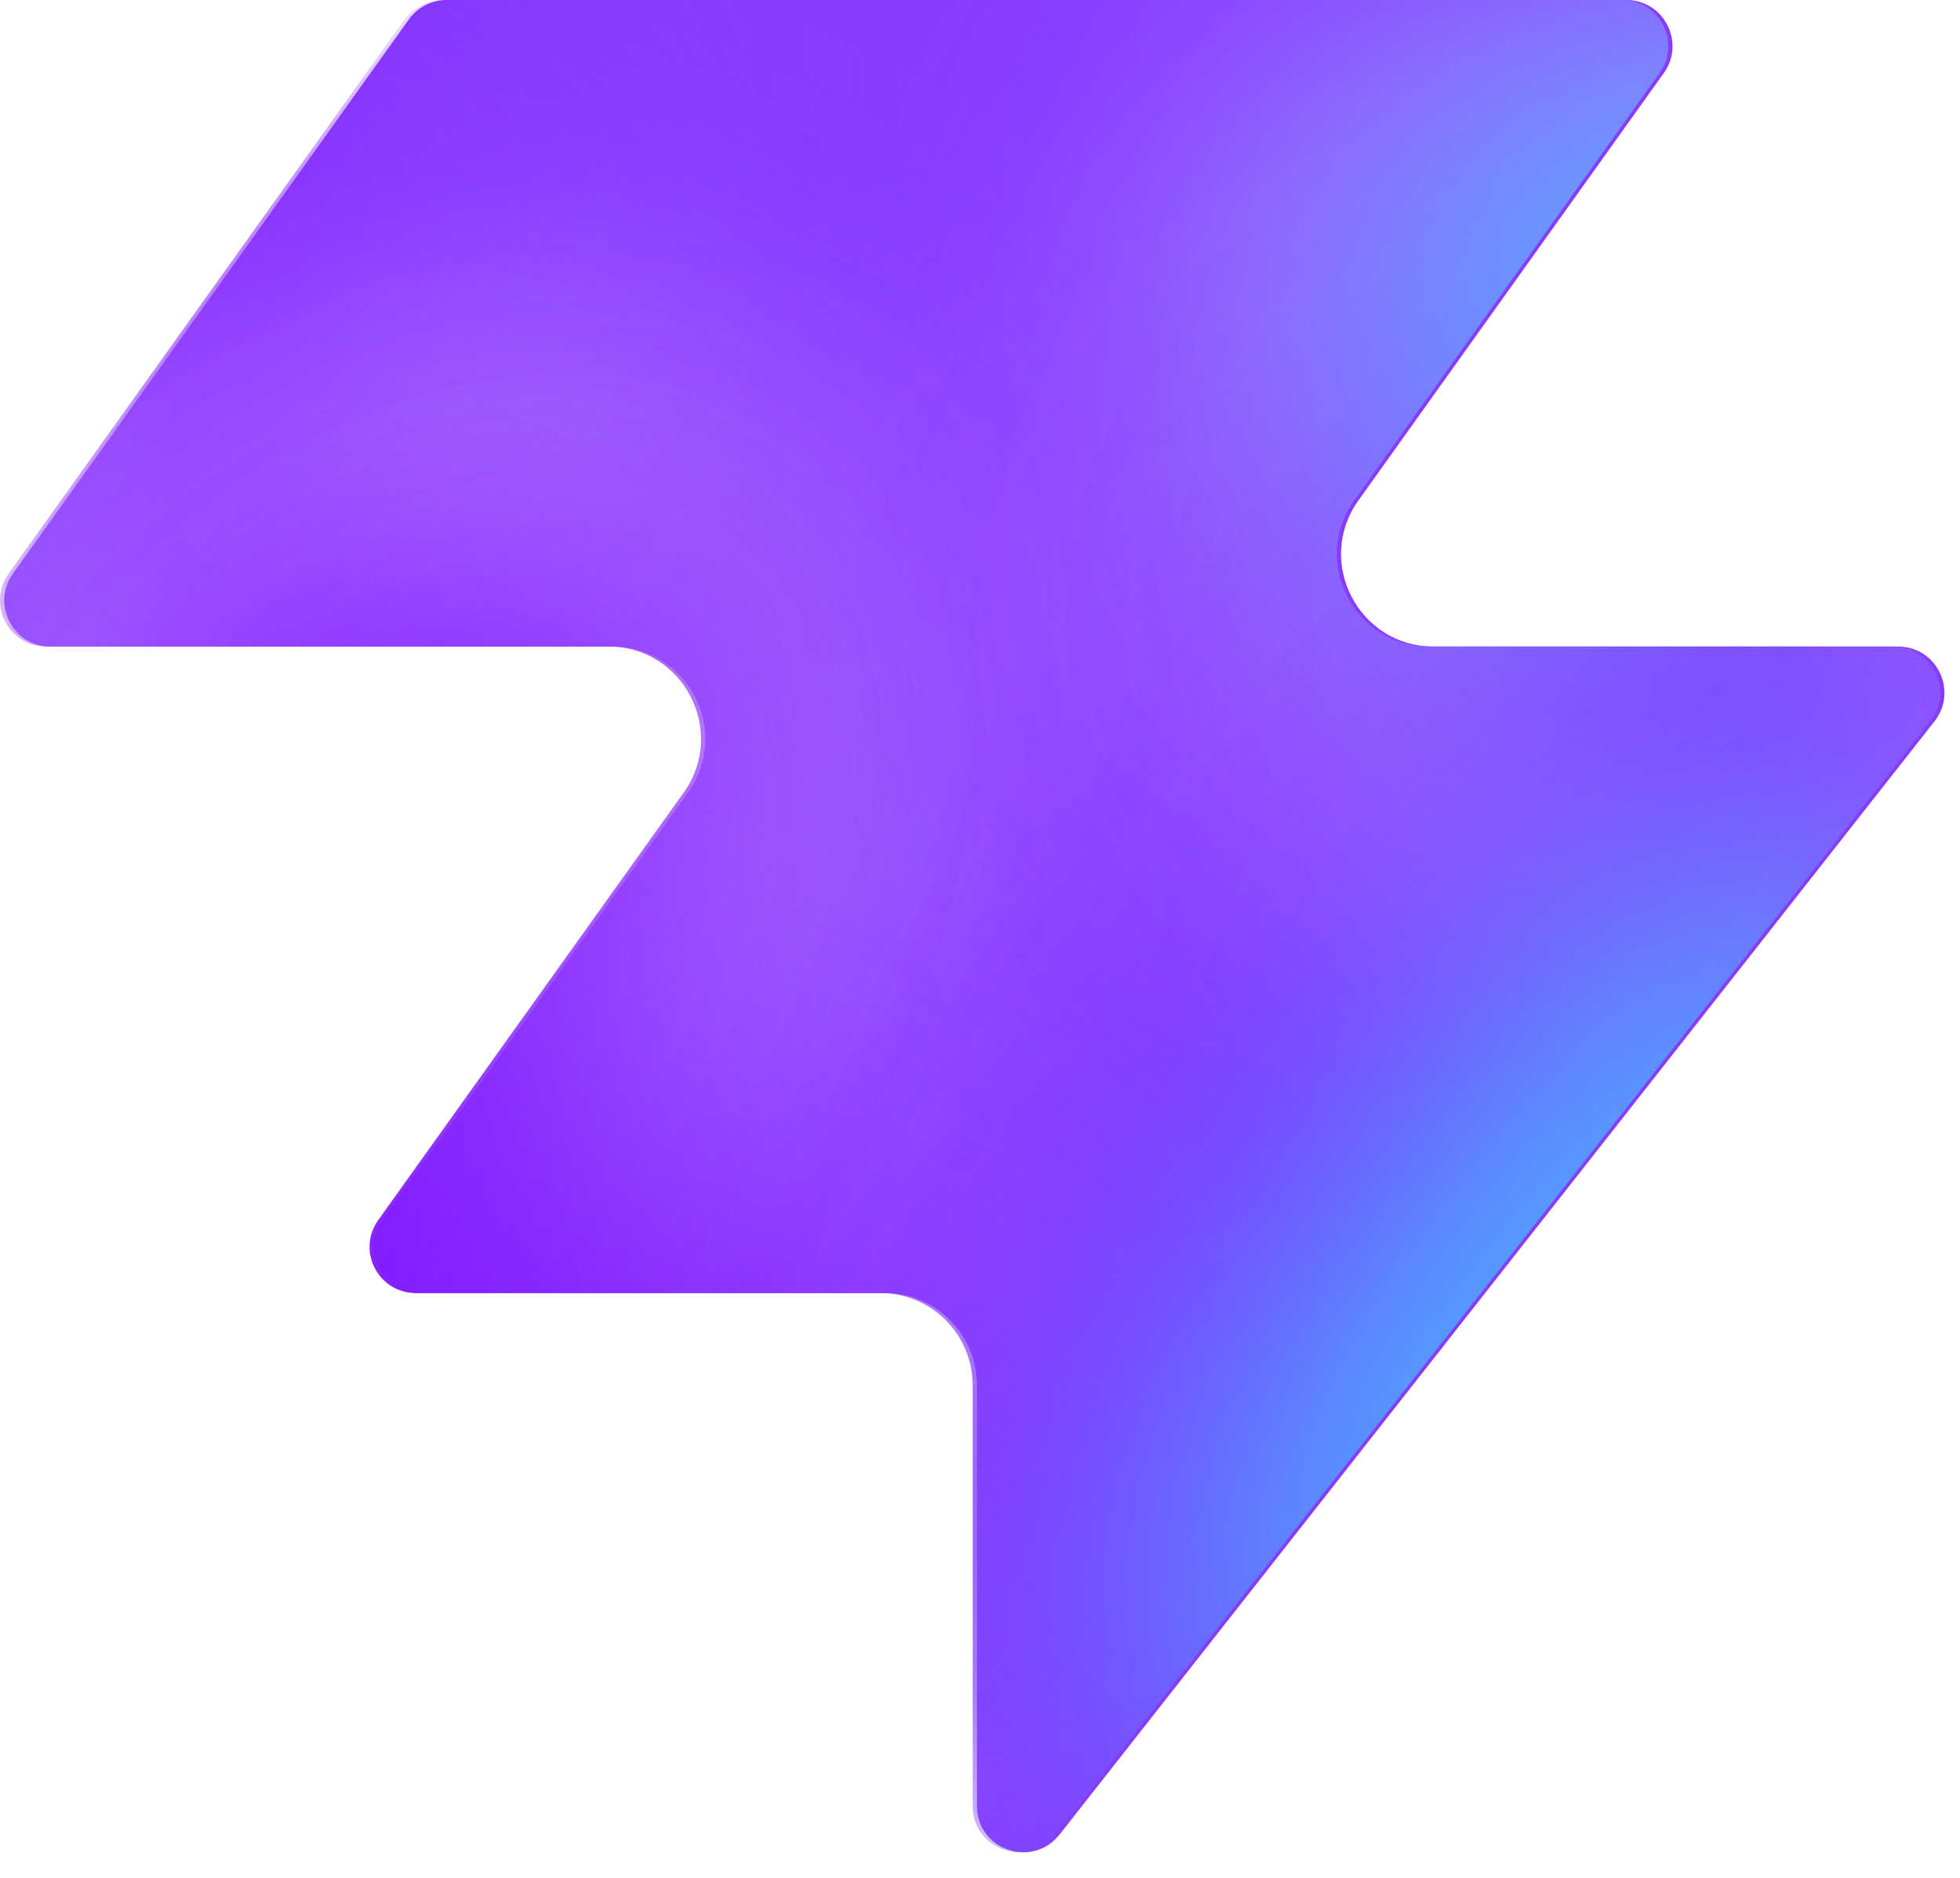
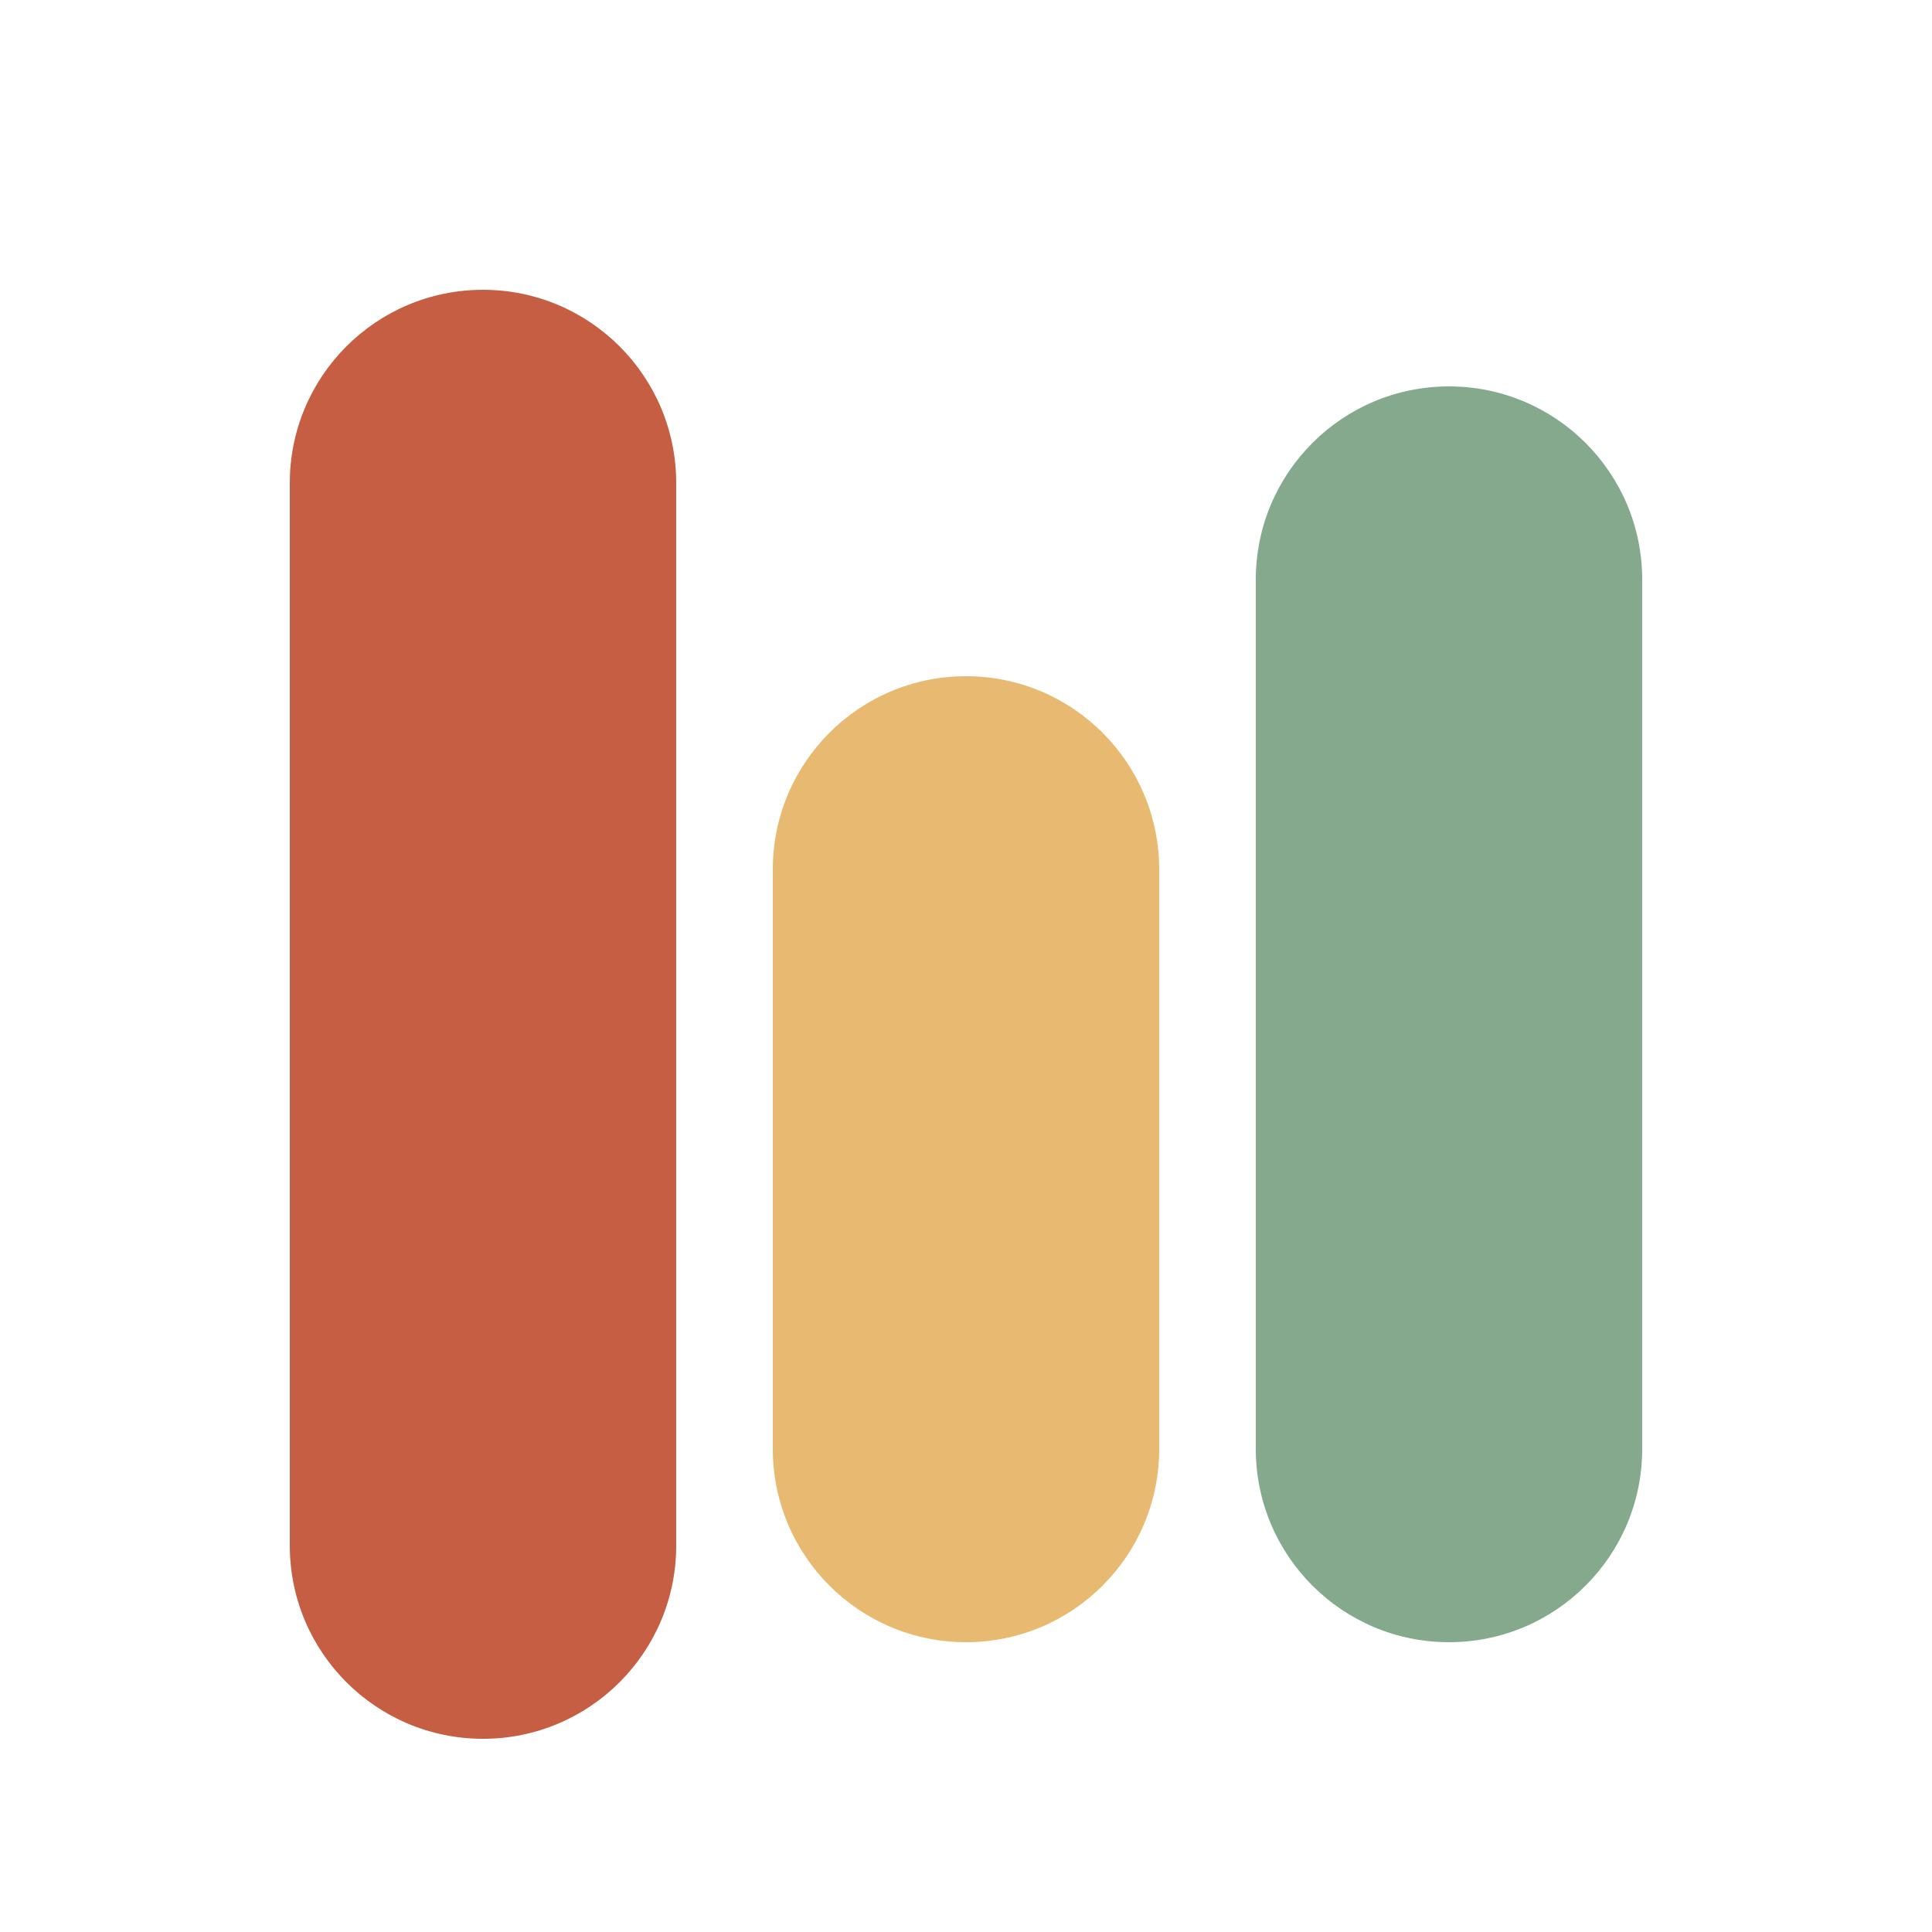
- <svg xmlns="http://www.w3.org/2000/svg" width="48" height="46" fill="none" viewBox="0 0 48 46">
-   <path fill="#863bff" d="M25.946 44.938c-.664.845-2.021.375-2.021-.698V33.937a2.26 2.26 0 0 0-2.262-2.262H10.287c-.92 0-1.456-1.04-.92-1.788l7.48-10.471c1.07-1.497 0-3.578-1.842-3.578H1.237c-.92 0-1.456-1.04-.92-1.788L10.013.474c.214-.297.556-.474.92-.474h28.894c.92 0 1.456 1.04.92 1.788l-7.48 10.471c-1.07 1.498 0 3.579 1.842 3.579h11.377c.943 0 1.473 1.088.89 1.83L25.947 44.94z" style="fill:#863bff;fill:color(display-p3 .525 .23 1);fill-opacity:1" />
-   <mask id="a" width="48" height="46" x="0" y="0" maskUnits="userSpaceOnUse" style="mask-type:alpha">
-     <path fill="#000" d="M25.842 44.938c-.664.844-2.021.375-2.021-.698V33.937a2.26 2.26 0 0 0-2.262-2.262H10.183c-.92 0-1.456-1.04-.92-1.788l7.48-10.471c1.07-1.498 0-3.579-1.842-3.579H1.133c-.92 0-1.456-1.04-.92-1.787L9.91.473c.214-.297.556-.474.92-.474h28.894c.92 0 1.456 1.04.92 1.788l-7.48 10.471c-1.07 1.498 0 3.578 1.842 3.578h11.377c.943 0 1.473 1.088.89 1.832L25.843 44.94z" style="fill:#000;fill-opacity:1" />
-   </mask>
-   <g mask="url(#a)">
-     <g filter="url(#b)">
-       <ellipse cx="5.508" cy="14.704" fill="#ede6ff" rx="5.508" ry="14.704" style="fill:#ede6ff;fill:color(display-p3 .927 .903 1);fill-opacity:1" transform="matrix(.00324 1 1 -.00324 -4.47 31.516)" />
-     </g>
-     <g filter="url(#c)">
-       <ellipse cx="10.399" cy="29.851" fill="#ede6ff" rx="10.399" ry="29.851" style="fill:#ede6ff;fill:color(display-p3 .927 .903 1);fill-opacity:1" transform="matrix(.00324 1 1 -.00324 -39.328 7.883)" />
-     </g>
-     <g filter="url(#d)">
-       <ellipse cx="5.508" cy="30.487" fill="#7e14ff" rx="5.508" ry="30.487" style="fill:#7e14ff;fill:color(display-p3 .492 .077 1);fill-opacity:1" transform="rotate(89.814 -25.913 -14.639)scale(1 -1)" />
-     </g>
-     <g filter="url(#e)">
-       <ellipse cx="5.508" cy="30.599" fill="#7e14ff" rx="5.508" ry="30.599" style="fill:#7e14ff;fill:color(display-p3 .492 .077 1);fill-opacity:1" transform="rotate(89.814 -32.644 -3.334)scale(1 -1)" />
-     </g>
-     <g filter="url(#f)">
-       <ellipse cx="5.508" cy="30.599" fill="#7e14ff" rx="5.508" ry="30.599" style="fill:#7e14ff;fill:color(display-p3 .492 .077 1);fill-opacity:1" transform="matrix(.00324 1 1 -.00324 -34.34 30.47)" />
-     </g>
-     <g filter="url(#g)">
-       <ellipse cx="14.072" cy="22.078" fill="#ede6ff" rx="14.072" ry="22.078" style="fill:#ede6ff;fill:color(display-p3 .927 .903 1);fill-opacity:1" transform="rotate(93.35 24.506 48.493)scale(-1 1)" />
-     </g>
-     <g filter="url(#h)">
-       <ellipse cx="3.47" cy="21.501" fill="#7e14ff" rx="3.47" ry="21.501" style="fill:#7e14ff;fill:color(display-p3 .492 .077 1);fill-opacity:1" transform="rotate(89.009 28.708 47.59)scale(-1 1)" />
-     </g>
-     <g filter="url(#i)">
-       <ellipse cx="3.47" cy="21.501" fill="#7e14ff" rx="3.47" ry="21.501" style="fill:#7e14ff;fill:color(display-p3 .492 .077 1);fill-opacity:1" transform="rotate(89.009 28.708 47.59)scale(-1 1)" />
-     </g>
-     <g filter="url(#j)">
-       <ellipse cx=".387" cy="8.972" fill="#7e14ff" rx="4.407" ry="29.108" style="fill:#7e14ff;fill:color(display-p3 .492 .077 1);fill-opacity:1" transform="rotate(39.51 .387 8.972)" />
-     </g>
-     <g filter="url(#k)">
-       <ellipse cx="47.523" cy="-6.092" fill="#7e14ff" rx="4.407" ry="29.108" style="fill:#7e14ff;fill:color(display-p3 .492 .077 1);fill-opacity:1" transform="rotate(37.892 47.523 -6.092)" />
-     </g>
-     <g filter="url(#l)">
-       <ellipse cx="41.412" cy="6.333" fill="#47bfff" rx="5.971" ry="9.665" style="fill:#47bfff;fill:color(display-p3 .28 .748 1);fill-opacity:1" transform="rotate(37.892 41.412 6.333)" />
-     </g>
-     <g filter="url(#m)">
-       <ellipse cx="-1.879" cy="38.332" fill="#7e14ff" rx="4.407" ry="29.108" style="fill:#7e14ff;fill:color(display-p3 .492 .077 1);fill-opacity:1" transform="rotate(37.892 -1.88 38.332)" />
-     </g>
-     <g filter="url(#n)">
-       <ellipse cx="-1.879" cy="38.332" fill="#7e14ff" rx="4.407" ry="29.108" style="fill:#7e14ff;fill:color(display-p3 .492 .077 1);fill-opacity:1" transform="rotate(37.892 -1.88 38.332)" />
-     </g>
-     <g filter="url(#o)">
-       <ellipse cx="35.651" cy="29.907" fill="#7e14ff" rx="4.407" ry="29.108" style="fill:#7e14ff;fill:color(display-p3 .492 .077 1);fill-opacity:1" transform="rotate(37.892 35.651 29.907)" />
-     </g>
-     <g filter="url(#p)">
-       <ellipse cx="38.418" cy="32.4" fill="#47bfff" rx="5.971" ry="15.297" style="fill:#47bfff;fill:color(display-p3 .28 .748 1);fill-opacity:1" transform="rotate(37.892 38.418 32.4)" />
-     </g>
-   </g>
-   <defs>
-     <filter id="b" width="60.045" height="41.654" x="-19.77" y="16.149" color-interpolation-filters="sRGB" filterUnits="userSpaceOnUse">
-       <feFlood flood-opacity="0" result="BackgroundImageFix" />
-       <feBlend in="SourceGraphic" in2="BackgroundImageFix" result="shape" />
-       <feGaussianBlur result="effect1_foregroundBlur_2002_17158" stdDeviation="7.659" />
-     </filter>
-     <filter id="c" width="90.34" height="51.437" x="-54.613" y="-7.533" color-interpolation-filters="sRGB" filterUnits="userSpaceOnUse">
-       <feFlood flood-opacity="0" result="BackgroundImageFix" />
-       <feBlend in="SourceGraphic" in2="BackgroundImageFix" result="shape" />
-       <feGaussianBlur result="effect1_foregroundBlur_2002_17158" stdDeviation="7.659" />
-     </filter>
-     <filter id="d" width="79.355" height="29.4" x="-49.64" y="2.03" color-interpolation-filters="sRGB" filterUnits="userSpaceOnUse">
-       <feFlood flood-opacity="0" result="BackgroundImageFix" />
-       <feBlend in="SourceGraphic" in2="BackgroundImageFix" result="shape" />
-       <feGaussianBlur result="effect1_foregroundBlur_2002_17158" stdDeviation="4.596" />
-     </filter>
-     <filter id="e" width="79.579" height="29.4" x="-45.045" y="20.029" color-interpolation-filters="sRGB" filterUnits="userSpaceOnUse">
-       <feFlood flood-opacity="0" result="BackgroundImageFix" />
-       <feBlend in="SourceGraphic" in2="BackgroundImageFix" result="shape" />
-       <feGaussianBlur result="effect1_foregroundBlur_2002_17158" stdDeviation="4.596" />
-     </filter>
-     <filter id="f" width="79.579" height="29.4" x="-43.513" y="21.178" color-interpolation-filters="sRGB" filterUnits="userSpaceOnUse">
-       <feFlood flood-opacity="0" result="BackgroundImageFix" />
-       <feBlend in="SourceGraphic" in2="BackgroundImageFix" result="shape" />
-       <feGaussianBlur result="effect1_foregroundBlur_2002_17158" stdDeviation="4.596" />
-     </filter>
-     <filter id="g" width="74.749" height="58.852" x="15.756" y="-17.901" color-interpolation-filters="sRGB" filterUnits="userSpaceOnUse">
-       <feFlood flood-opacity="0" result="BackgroundImageFix" />
-       <feBlend in="SourceGraphic" in2="BackgroundImageFix" result="shape" />
-       <feGaussianBlur result="effect1_foregroundBlur_2002_17158" stdDeviation="7.659" />
-     </filter>
-     <filter id="h" width="61.377" height="25.362" x="23.548" y="2.284" color-interpolation-filters="sRGB" filterUnits="userSpaceOnUse">
-       <feFlood flood-opacity="0" result="BackgroundImageFix" />
-       <feBlend in="SourceGraphic" in2="BackgroundImageFix" result="shape" />
-       <feGaussianBlur result="effect1_foregroundBlur_2002_17158" stdDeviation="4.596" />
-     </filter>
-     <filter id="i" width="61.377" height="25.362" x="23.548" y="2.284" color-interpolation-filters="sRGB" filterUnits="userSpaceOnUse">
-       <feFlood flood-opacity="0" result="BackgroundImageFix" />
-       <feBlend in="SourceGraphic" in2="BackgroundImageFix" result="shape" />
-       <feGaussianBlur result="effect1_foregroundBlur_2002_17158" stdDeviation="4.596" />
-     </filter>
-     <filter id="j" width="56.045" height="63.649" x="-27.636" y="-22.853" color-interpolation-filters="sRGB" filterUnits="userSpaceOnUse">
-       <feFlood flood-opacity="0" result="BackgroundImageFix" />
-       <feBlend in="SourceGraphic" in2="BackgroundImageFix" result="shape" />
-       <feGaussianBlur result="effect1_foregroundBlur_2002_17158" stdDeviation="4.596" />
-     </filter>
-     <filter id="k" width="54.814" height="64.646" x="20.116" y="-38.415" color-interpolation-filters="sRGB" filterUnits="userSpaceOnUse">
-       <feFlood flood-opacity="0" result="BackgroundImageFix" />
-       <feBlend in="SourceGraphic" in2="BackgroundImageFix" result="shape" />
-       <feGaussianBlur result="effect1_foregroundBlur_2002_17158" stdDeviation="4.596" />
-     </filter>
-     <filter id="l" width="33.541" height="35.313" x="24.641" y="-11.323" color-interpolation-filters="sRGB" filterUnits="userSpaceOnUse">
-       <feFlood flood-opacity="0" result="BackgroundImageFix" />
-       <feBlend in="SourceGraphic" in2="BackgroundImageFix" result="shape" />
-       <feGaussianBlur result="effect1_foregroundBlur_2002_17158" stdDeviation="4.596" />
-     </filter>
-     <filter id="m" width="54.814" height="64.646" x="-29.286" y="6.009" color-interpolation-filters="sRGB" filterUnits="userSpaceOnUse">
-       <feFlood flood-opacity="0" result="BackgroundImageFix" />
-       <feBlend in="SourceGraphic" in2="BackgroundImageFix" result="shape" />
-       <feGaussianBlur result="effect1_foregroundBlur_2002_17158" stdDeviation="4.596" />
-     </filter>
-     <filter id="n" width="54.814" height="64.646" x="-29.286" y="6.009" color-interpolation-filters="sRGB" filterUnits="userSpaceOnUse">
-       <feFlood flood-opacity="0" result="BackgroundImageFix" />
-       <feBlend in="SourceGraphic" in2="BackgroundImageFix" result="shape" />
-       <feGaussianBlur result="effect1_foregroundBlur_2002_17158" stdDeviation="4.596" />
-     </filter>
-     <filter id="o" width="54.814" height="64.646" x="8.244" y="-2.416" color-interpolation-filters="sRGB" filterUnits="userSpaceOnUse">
-       <feFlood flood-opacity="0" result="BackgroundImageFix" />
-       <feBlend in="SourceGraphic" in2="BackgroundImageFix" result="shape" />
-       <feGaussianBlur result="effect1_foregroundBlur_2002_17158" stdDeviation="4.596" />
-     </filter>
-     <filter id="p" width="39.409" height="43.623" x="18.713" y="10.588" color-interpolation-filters="sRGB" filterUnits="userSpaceOnUse">
-       <feFlood flood-opacity="0" result="BackgroundImageFix" />
-       <feBlend in="SourceGraphic" in2="BackgroundImageFix" result="shape" />
-       <feGaussianBlur result="effect1_foregroundBlur_2002_17158" stdDeviation="4.596" />
-     </filter>
-   </defs>
+ <svg xmlns="http://www.w3.org/2000/svg" viewBox="0 0 100 100" width="100%" height="100%">
+   <rect x="15" y="15" width="20" height="75" rx="10" fill="#c65e43" />
+   <rect x="40" y="35" width="20" height="50" rx="10" fill="#e8ba71" />
+   <rect x="65" y="20" width="20" height="65" rx="10" fill="#84a98c" />
</svg>
